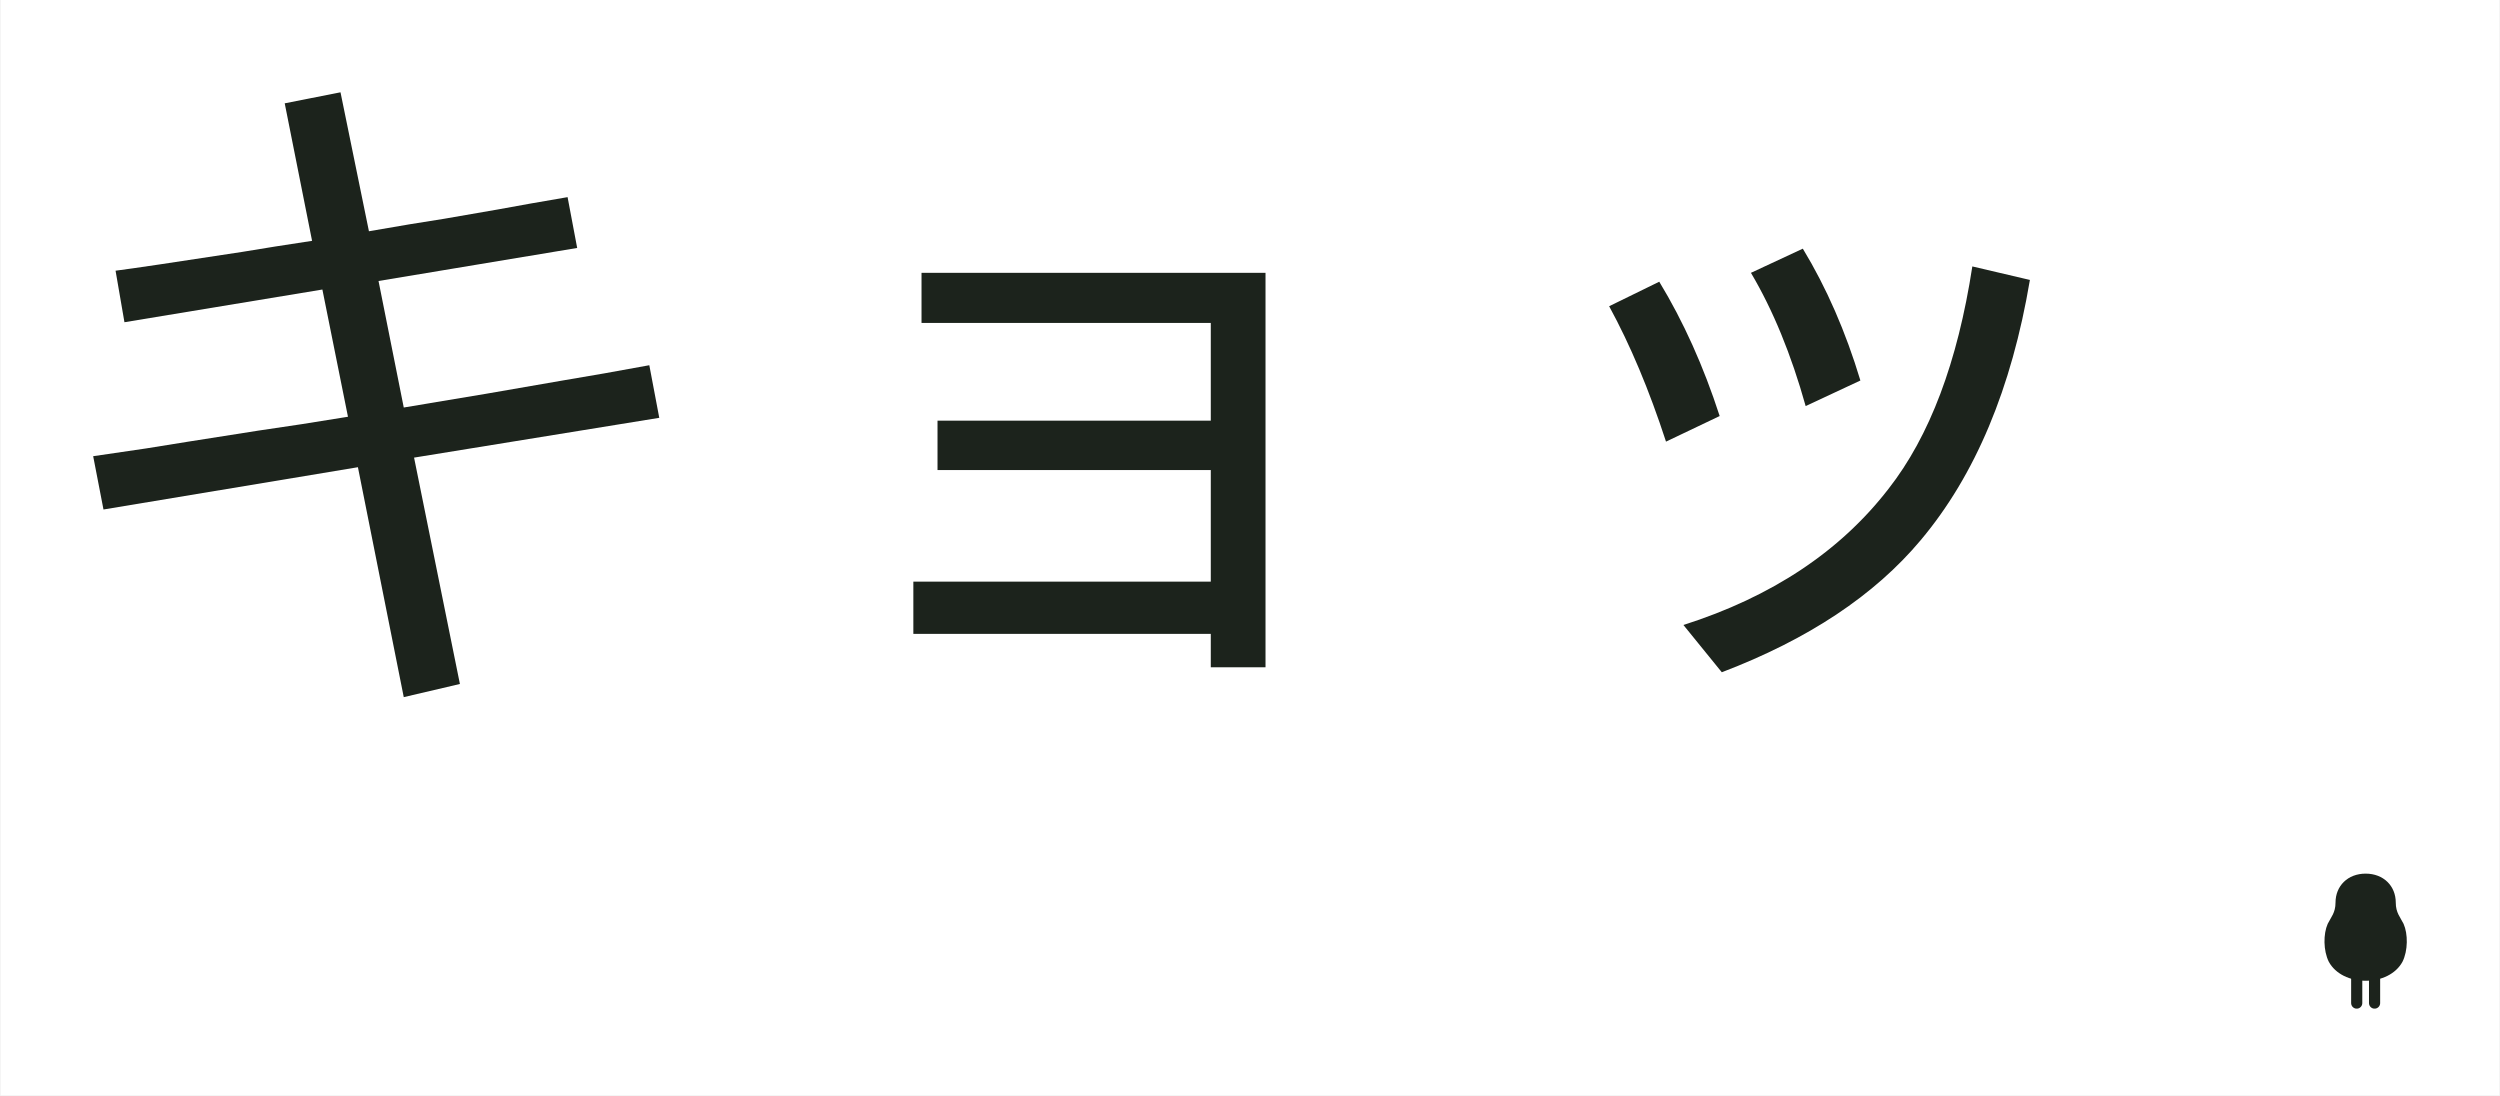
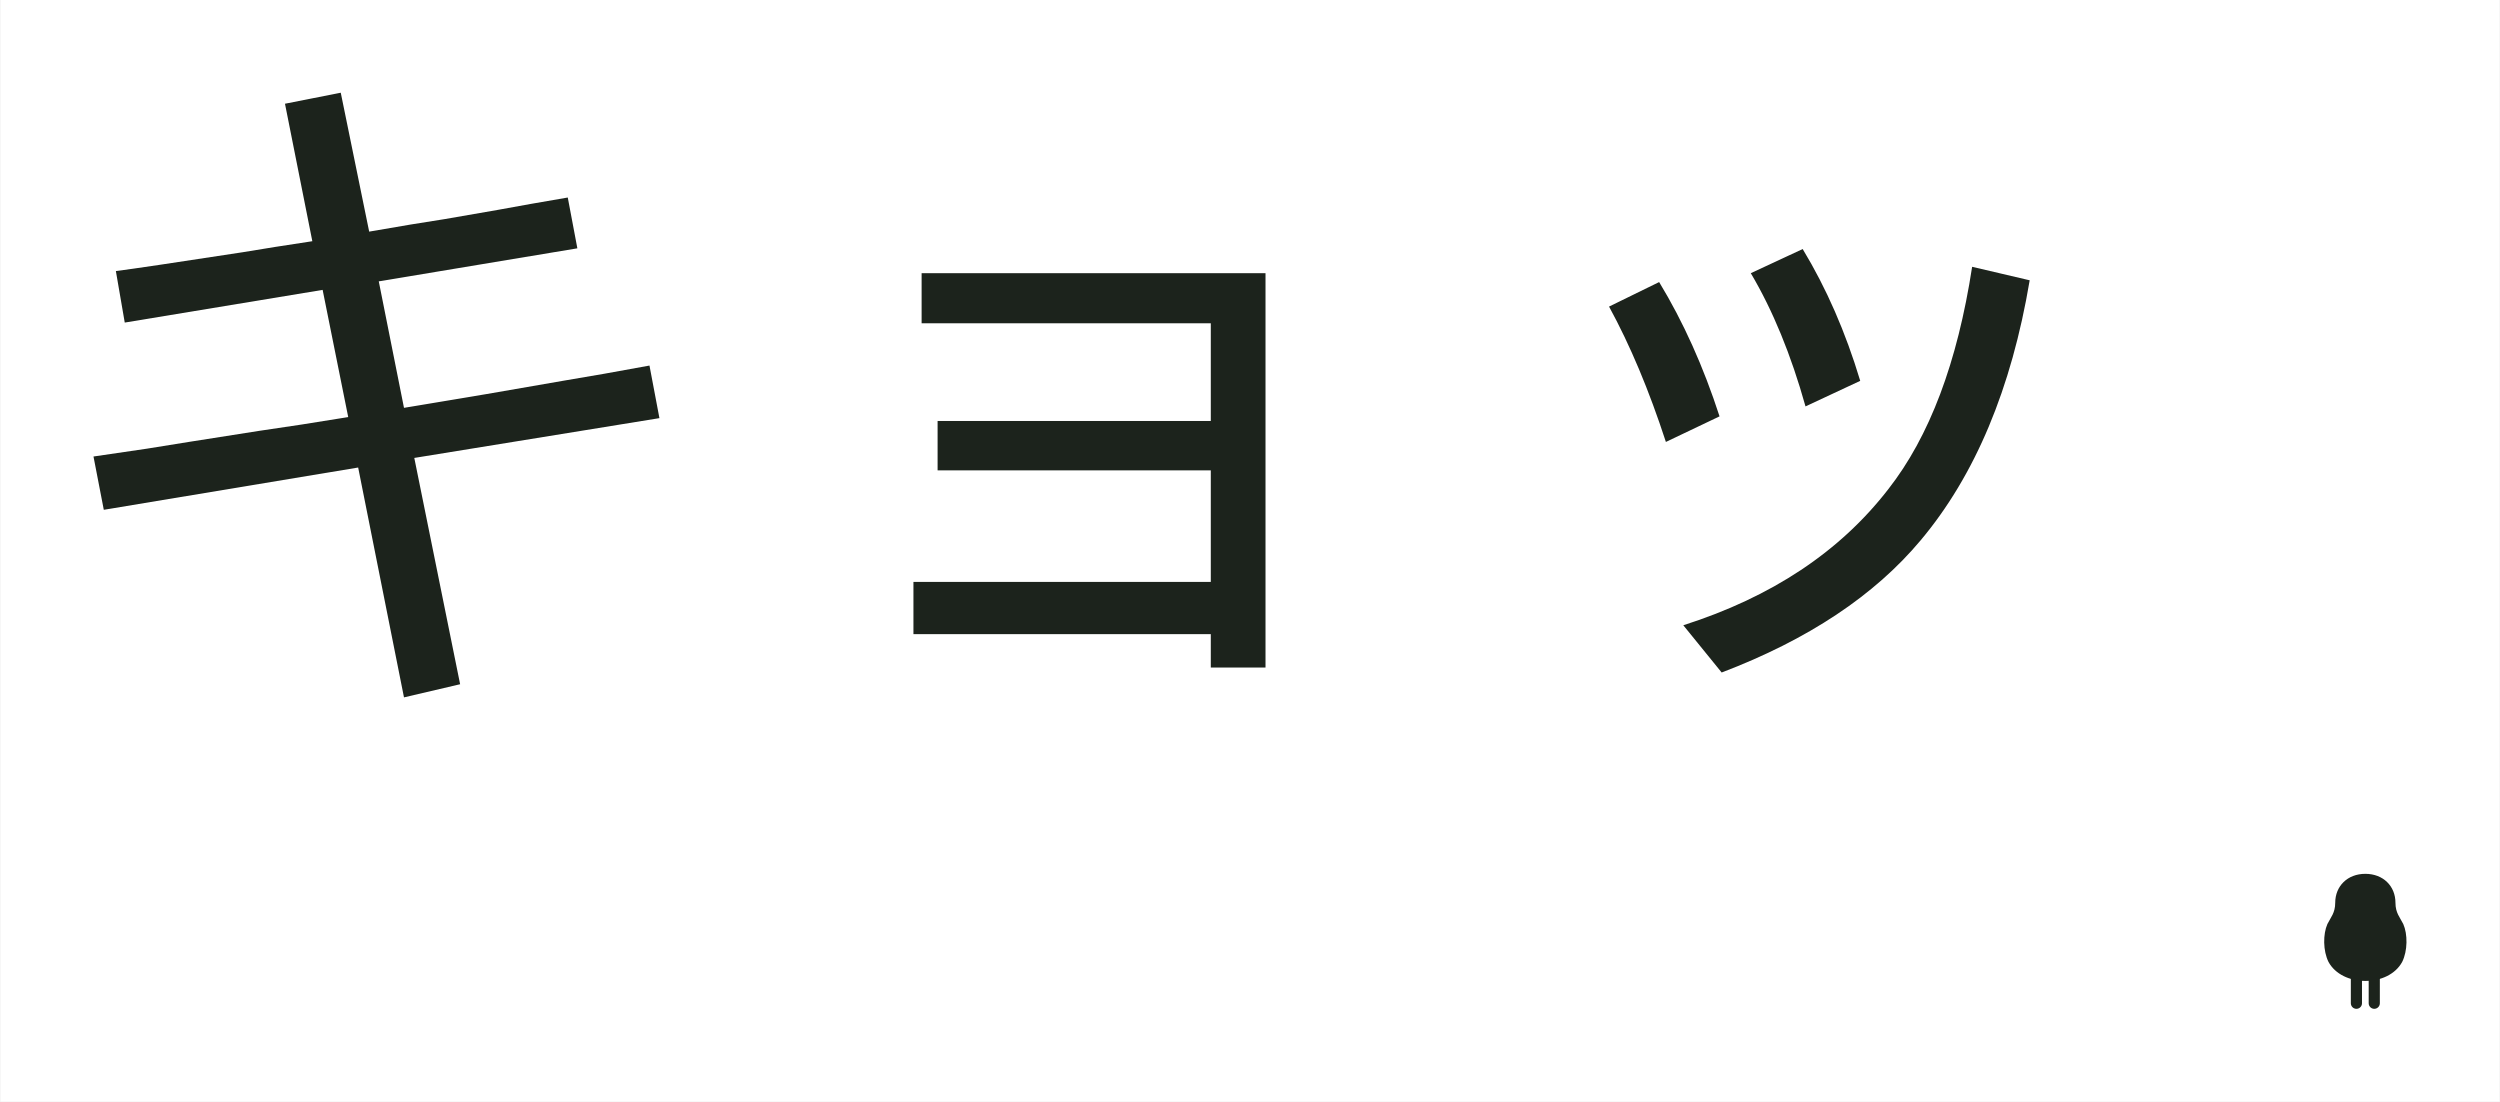
- <svg xmlns="http://www.w3.org/2000/svg" viewBox="-1.64 -137.53 515.00 225.75" width="1600" height="701">
-   <rect id="bg" x="-1.64" y="-137.53" width="515.00" height="225.75" fill="#FFFFFF" />
+ <svg xmlns="http://www.w3.org/2000/svg" viewBox="-1.73 -137.62 515.18 227.10" width="1600" height="705">
+   <rect id="bg" x="-1.73" y="-137.62" width="515.18" height="227.10" fill="#FFFFFF" />
  <g fill="#1C231C">
    <path d="M934 1618 1014 1227 1131 1247 1225 1262 1375 1288 1469 1305 1573 1323 1600 1180 1041 1087 1112 731Q1350 770 1559 807L1676 827L1803 850L1831 702L1141 590L1270 -47L1112 -84L983 563L267 444L238 594L388 616L506 635L703 666L824 684L955 705L883 1063L326 971L301 1116Q372 1125 658 1169L750 1184L854 1200L777 1587Z" transform="translate(0.000,0.000) scale(0.073242,-0.073242)" />
    <path d="M521 1110H1489V0H1335V94H498V241H1335V555H566V694H1335V969H521Z" transform="translate(150.000,0.000) scale(0.073242,-0.073242)" />
    <path d="M568 635Q497 853 408 1016L549 1085Q651 917 719 707ZM961 735Q900 953 807 1110L953 1178Q1053 1013 1115 807ZM617 119Q990 238 1194 502Q1368 724 1430 1128L1592 1090Q1515 632 1285 358Q1090 125 725 -14Z" transform="translate(300.000,0.000) scale(0.073242,-0.073242)" />
  </g>
  <g transform="translate(472.0,40.0) scale(0.115)" fill="#1C231C">
    <path d="M120,22 C88,22 66,44 66,74 C66,92 58,100 52,112 C44,130 44,160 54,180 C66,202 92,214 120,214 C148,214 174,202 186,180 C196,160 196,130 188,112 C182,100 174,92 174,74 C174,44 152,22 120,22 Z" />
    <g stroke="#1C231C" stroke-width="20" stroke-linecap="round">
      <path d="M104,206 L104,254" />
      <path d="M136,206 L136,254" />
    </g>
  </g>
</svg>
